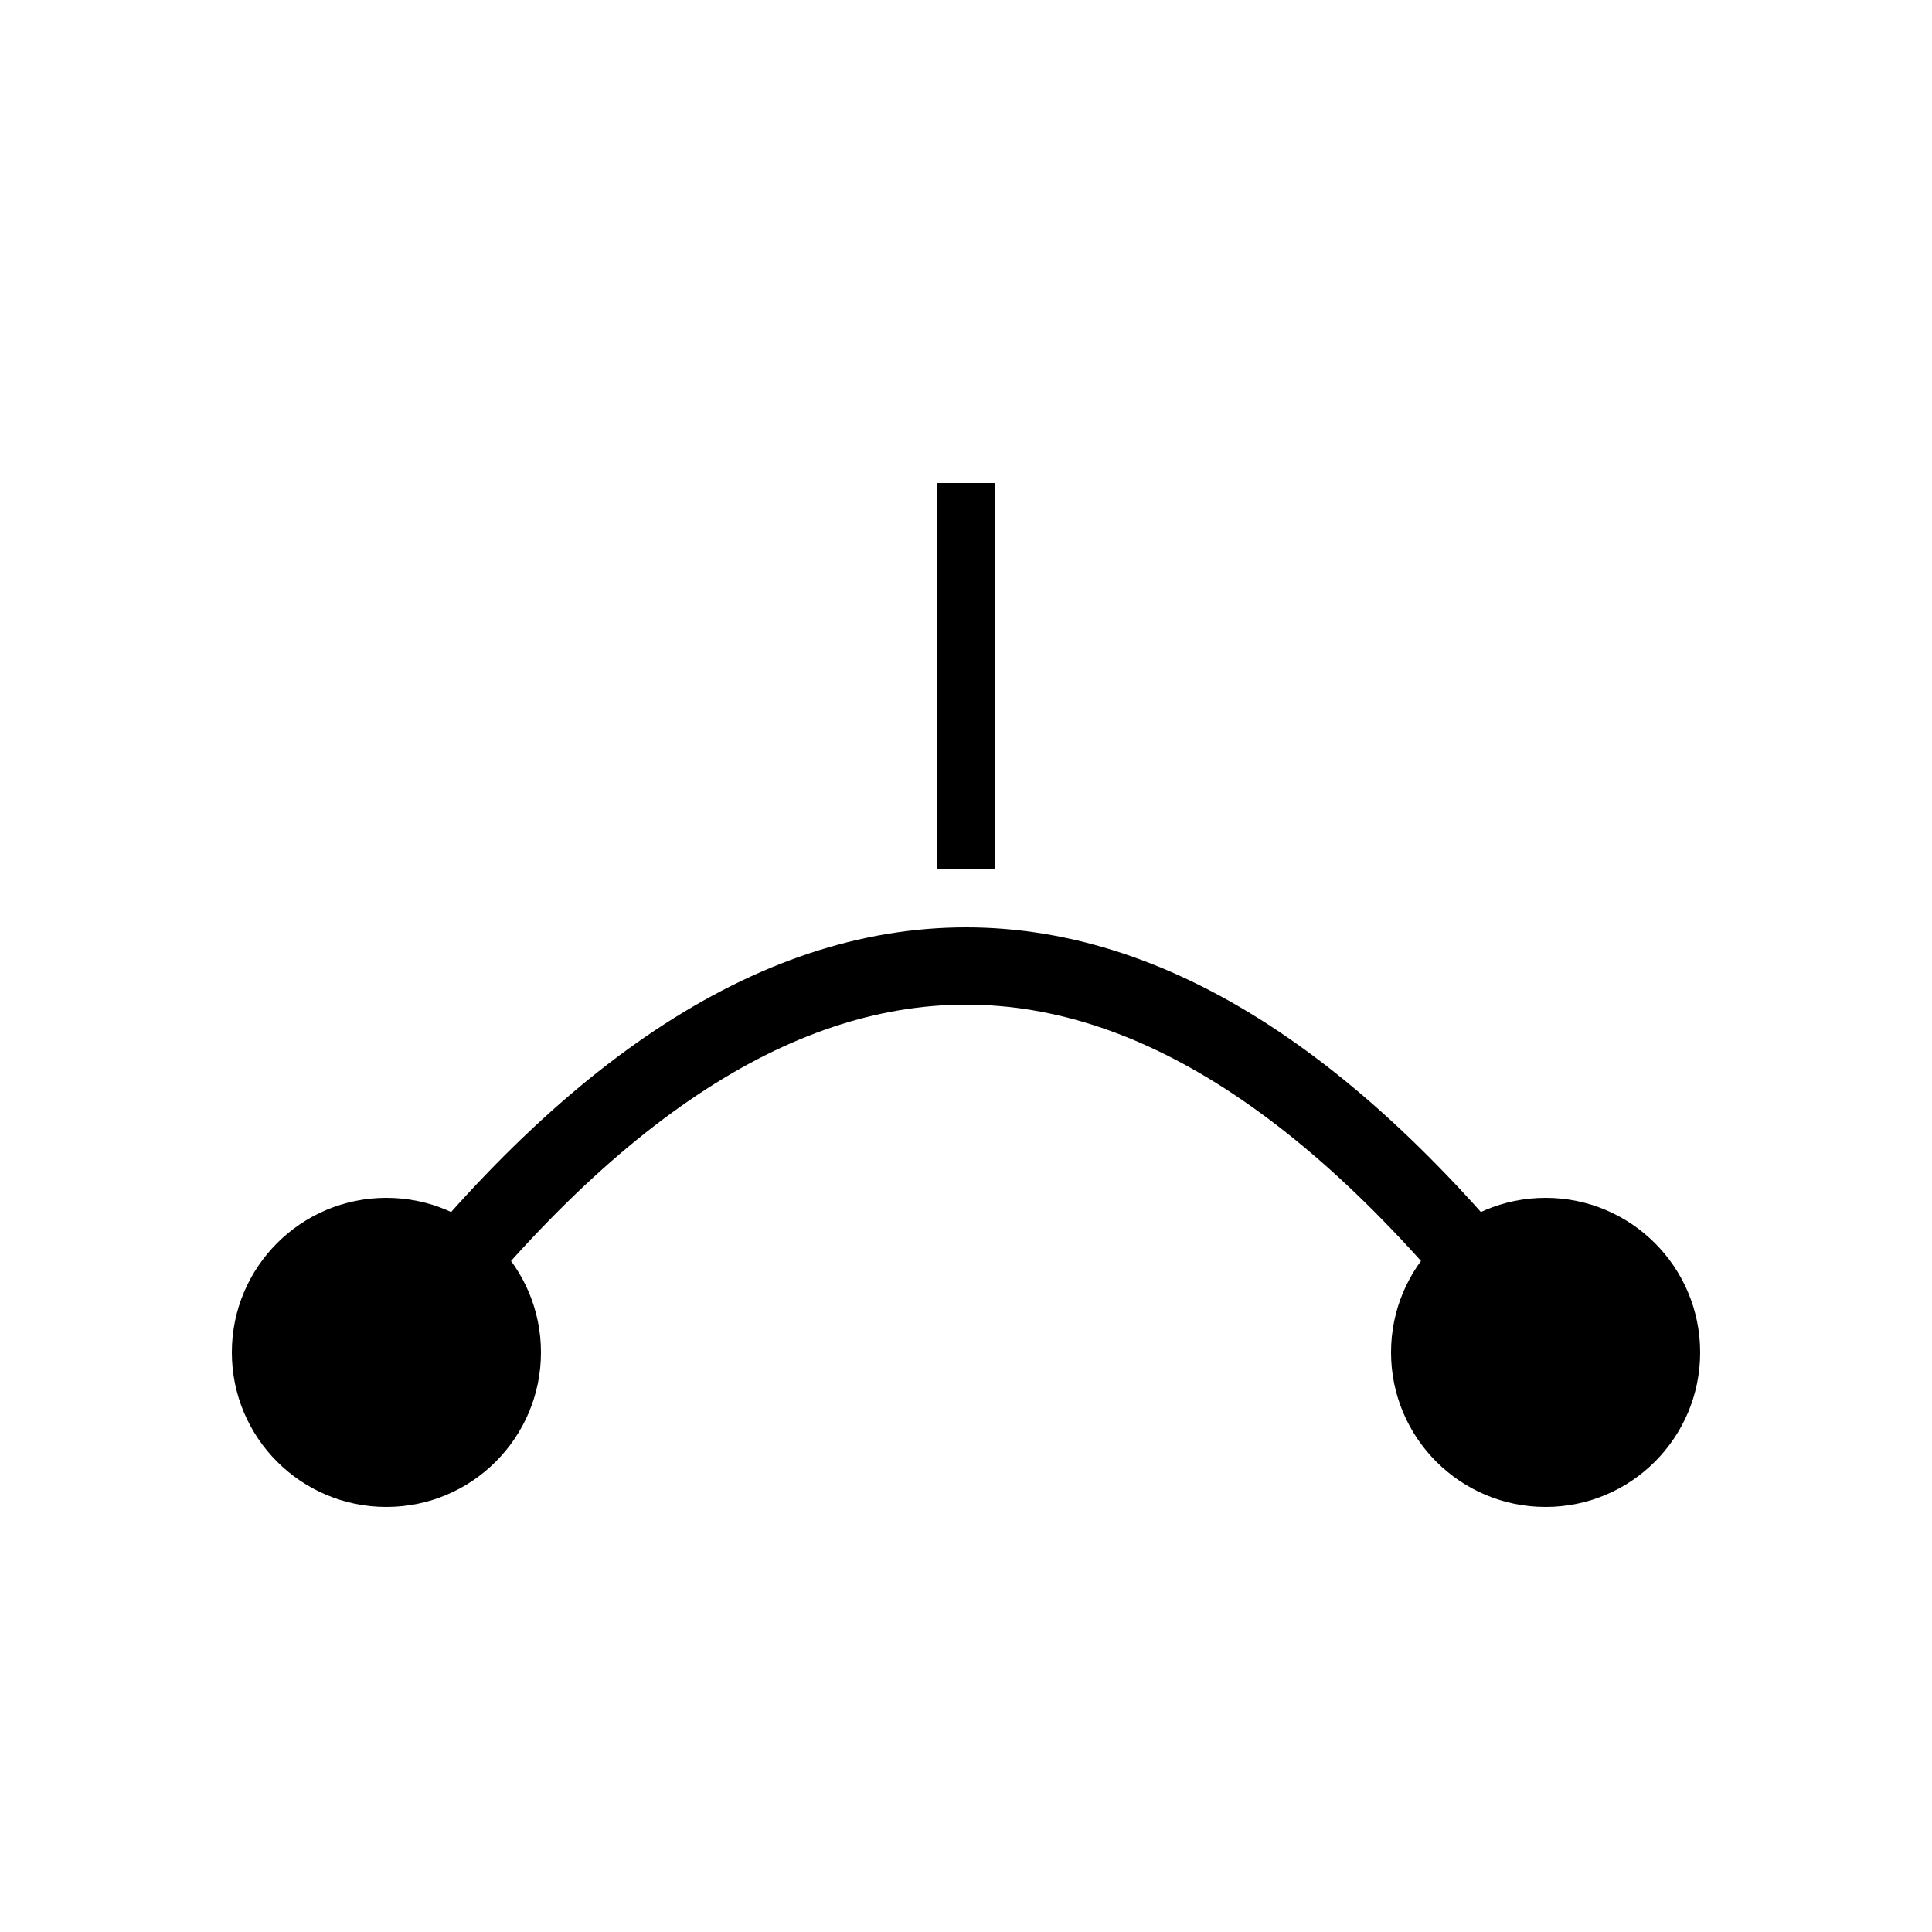
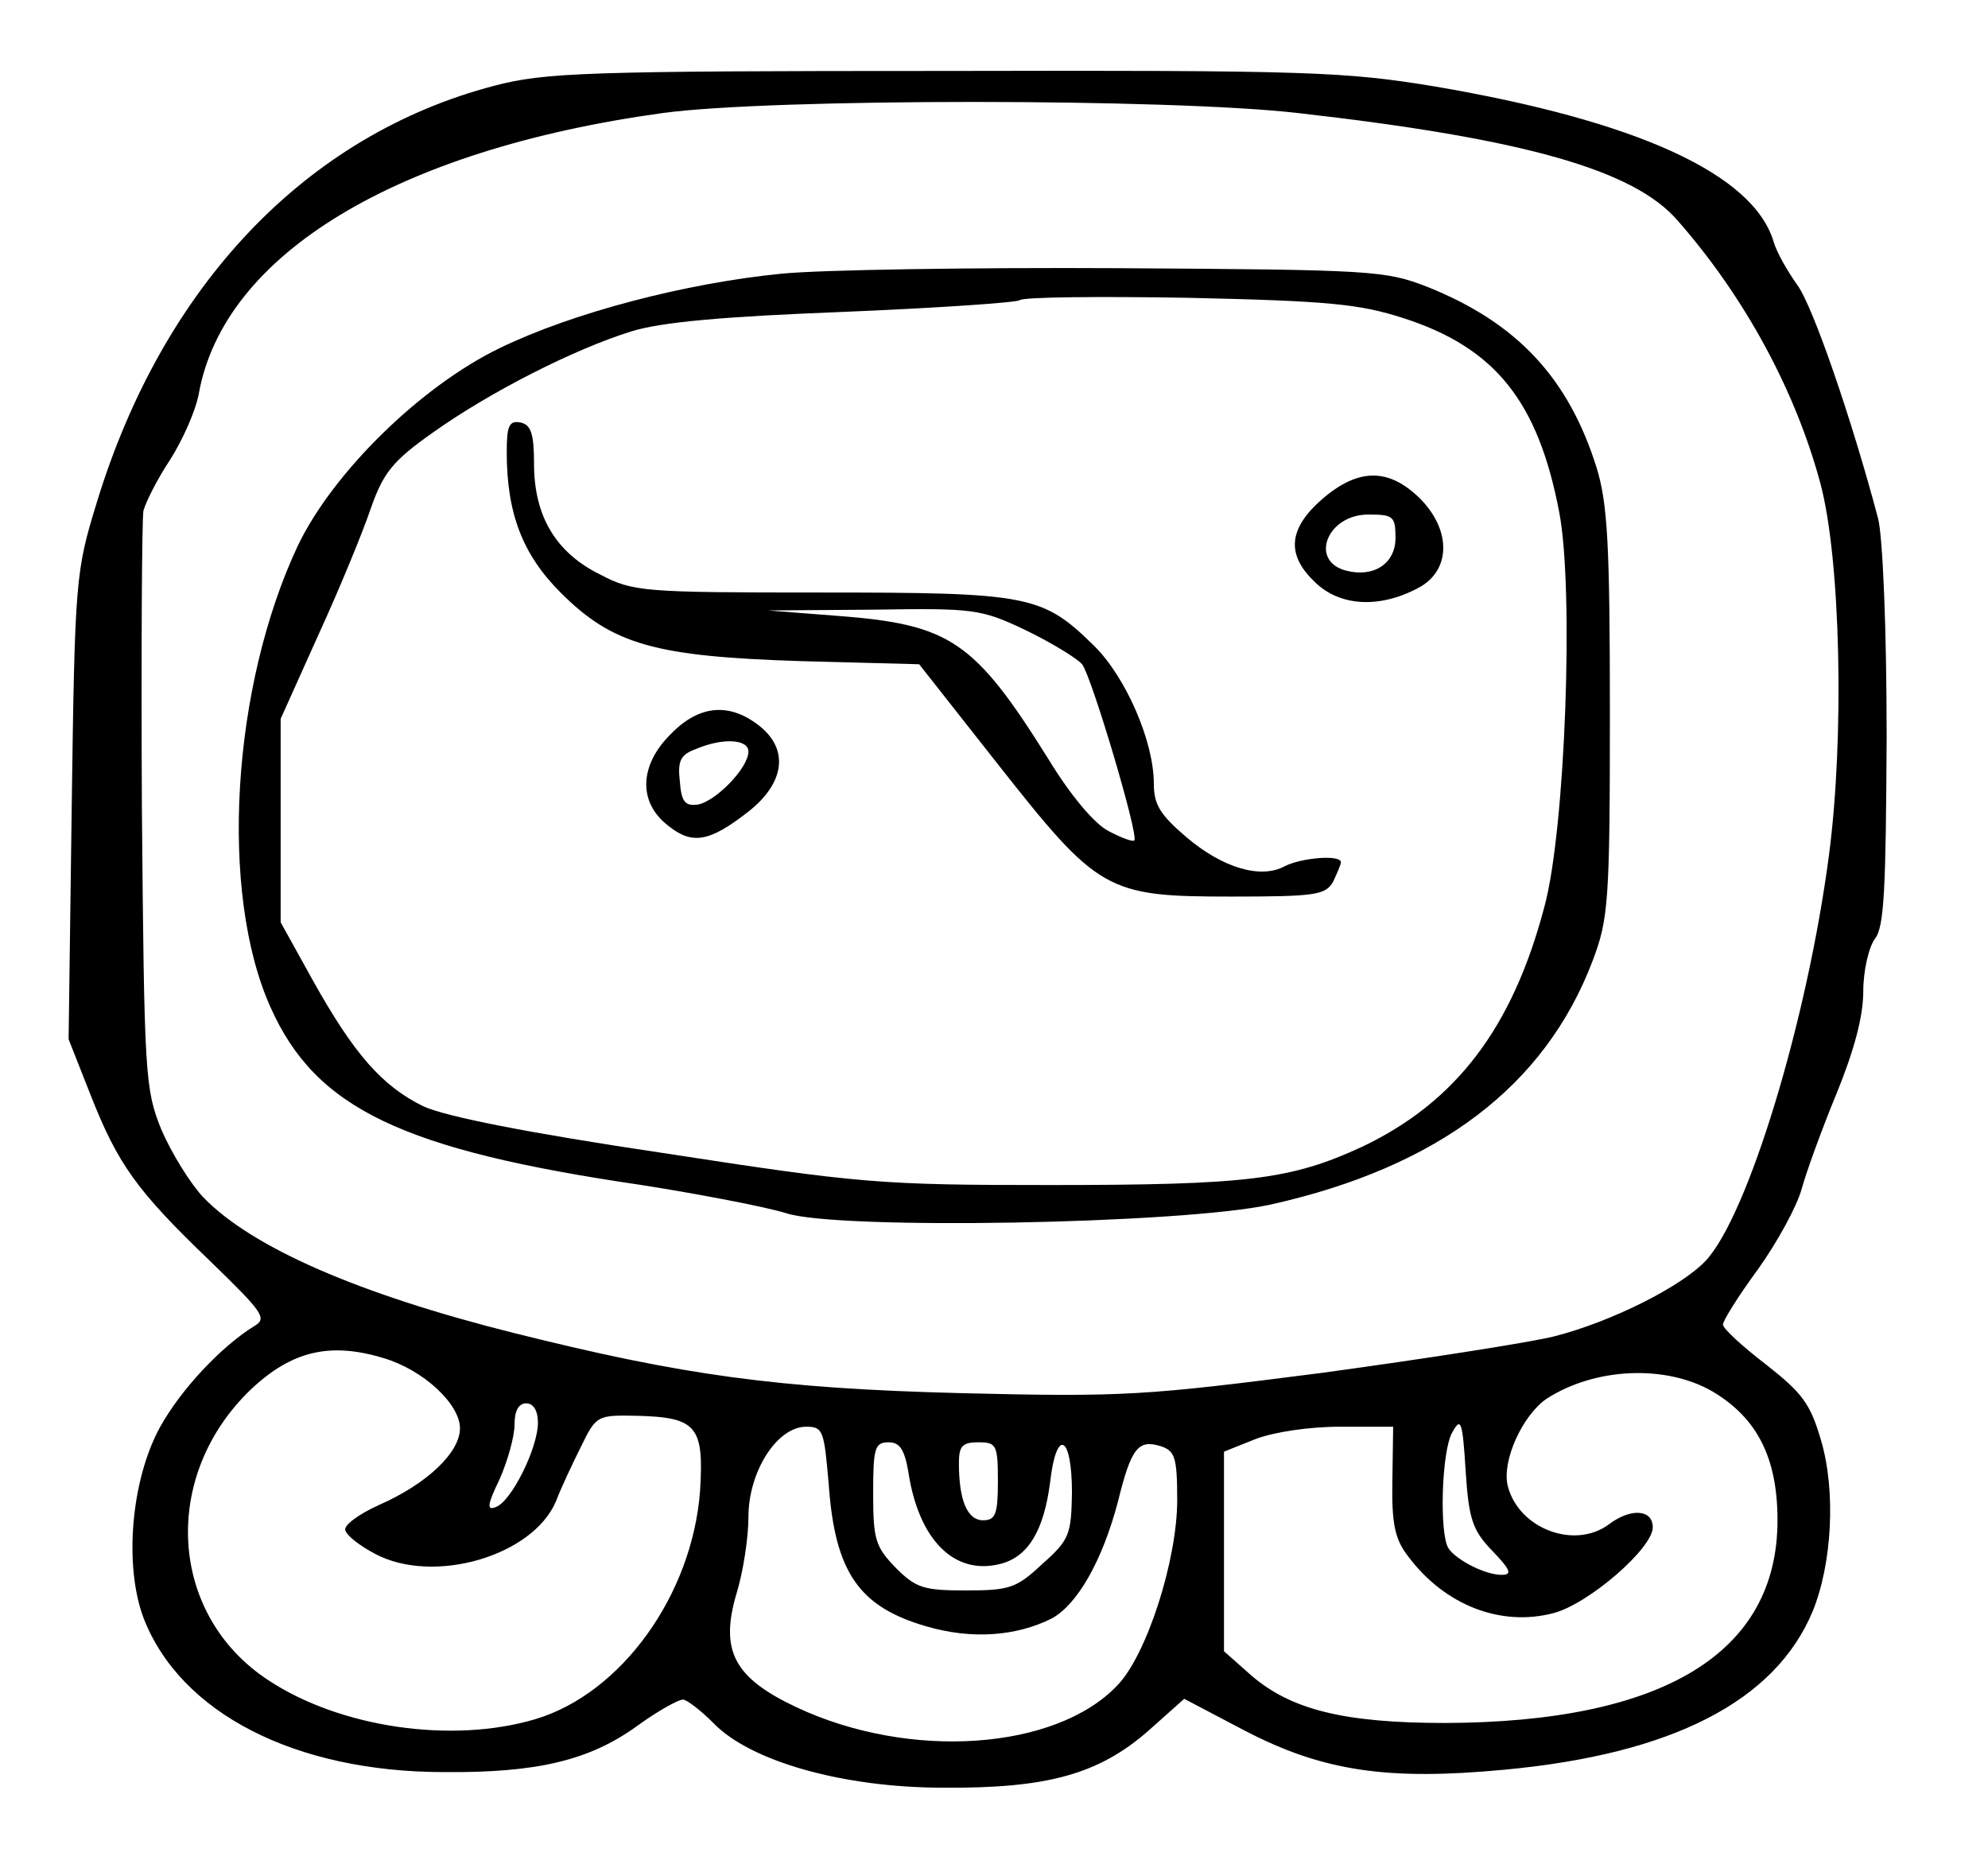
- <svg xmlns="http://www.w3.org/2000/svg" viewBox="0 0 100 100" fill="currentColor">
-   <path d="M20 70 Q50 30, 80 70" fill="none" stroke="currentColor" stroke-width="4" />
-   <circle cx="20" cy="70" r="8" />
-   <circle cx="80" cy="70" r="8" />
-   <line x1="50" y1="45" x2="50" y2="25" stroke="currentColor" stroke-width="3" />
+ <svg xmlns="http://www.w3.org/2000/svg" version="1.0" width="255pt" height="239pt" viewBox="0 0 255 239" preserveAspectRatio="xMidYMid meet">
+   <g transform="translate(0,239) scale(0.1,-0.1)" fill="currentColor" stroke="none">
+     <path d="M634 2280 c-241 -63 -425 -256 -510 -535 -27 -88 -28 -98 -32 -389 l-4 -299 28 -71 c35 -89 59 -123 154 -214 68 -66 73 -73 56 -83 -42 -26 -94 -81 -121 -130 -37 -68 -46 -177 -21 -244 47 -122 194 -198 386 -198 119 -1 186 15 247 59 26 19 53 34 59 34 5 0 23 -14 39 -30 47 -49 166 -83 295 -83 133 -1 199 17 263 73 l46 41 78 -41 c100 -52 183 -64 332 -50 216 20 348 88 396 203 25 61 30 154 11 219 -14 48 -24 61 -71 98 -30 23 -55 46 -55 51 0 5 20 37 45 71 25 35 50 81 56 103 6 22 26 77 45 123 22 54 34 98 34 130 0 27 7 57 15 68 12 15 14 64 15 259 0 138 -5 257 -11 280 -33 125 -84 274 -104 300 -12 17 -26 41 -30 55 -26 87 -176 155 -434 199 -115 19 -160 21 -630 20 -461 0 -512 -2 -577 -19z m1031 -35 c291 -33 431 -73 487 -138 86 -98 151 -218 183 -337 26 -97 31 -325 11 -477 -28 -213 -104 -462 -158 -520 -31 -33 -120 -78 -194 -97 -32 -8 -167 -29 -299 -47 -226 -29 -253 -31 -460 -26 -238 6 -359 23 -575 77 -200 50 -337 110 -399 174 -17 18 -41 57 -54 87 -21 52 -22 69 -25 414 -1 198 0 369 2 380 3 11 18 41 34 65 16 25 33 63 37 85 32 179 254 313 595 360 139 19 650 19 815 0z m-1173 -1597 c51 -15 98 -59 98 -90 0 -31 -42 -71 -103 -98 -27 -12 -47 -27 -44 -33 2 -7 19 -20 38 -30 75 -40 202 -3 232 67 6 16 21 48 32 70 20 41 21 41 73 40 76 -2 85 -14 80 -96 -10 -134 -101 -260 -211 -293 -107 -32 -251 -11 -343 50 -128 84 -138 262 -22 373 52 49 101 61 170 40z m1705 -43 c57 -34 83 -85 83 -165 0 -170 -146 -259 -426 -260 -130 0 -198 17 -249 61 l-35 31 0 128 0 128 40 16 c23 9 69 16 108 16 l69 0 -1 -69 c-1 -55 3 -75 20 -97 47 -63 119 -91 187 -73 45 12 127 83 127 110 0 23 -28 25 -56 4 -44 -33 -116 -6 -130 49 -8 32 19 91 50 112 62 40 153 44 213 9z m-1507 -40 c0 -32 -34 -101 -54 -108 -12 -5 -11 3 5 36 10 23 19 54 19 70 0 17 5 27 15 27 9 0 15 -9 15 -25z m1224 -164 c24 -25 26 -31 12 -31 -21 0 -58 19 -68 34 -12 18 -9 126 5 149 11 20 13 14 17 -50 4 -62 9 -76 34 -102z m-851 85 c8 -113 39 -157 125 -182 58 -17 115 -13 161 10 33 18 65 74 85 150 17 69 26 80 55 71 18 -6 21 -14 21 -69 0 -77 -39 -199 -77 -238 -79 -83 -266 -96 -411 -28 -81 38 -99 73 -77 147 8 26 15 70 15 97 0 59 37 116 74 116 22 0 23 -5 29 -74z m102 17 c13 -88 59 -134 118 -119 36 9 56 43 64 105 8 70 28 61 28 -14 -1 -53 -3 -60 -38 -91 -33 -31 -42 -34 -98 -34 -54 0 -64 3 -90 29 -26 27 -29 36 -29 95 0 59 2 66 20 66 14 0 20 -9 25 -37z m115 -13 c0 -42 -3 -50 -19 -50 -20 0 -31 25 -31 73 0 22 4 27 25 27 23 0 25 -3 25 -50z" />
+     <path d="M1003 2039 c-123 -12 -268 -50 -361 -95 -102 -49 -215 -160 -260 -254 -85 -181 -101 -445 -35 -592 58 -130 169 -183 476 -228 76 -12 159 -28 185 -36 65 -22 509 -14 622 11 215 48 352 152 413 313 20 53 22 75 22 317 0 218 -3 269 -17 315 -36 115 -102 186 -217 232 -54 21 -70 22 -396 24 -187 1 -381 -2 -432 -7z m797 -57 c118 -38 173 -107 200 -249 19 -98 8 -407 -19 -506 -41 -156 -114 -251 -234 -308 -91 -42 -146 -49 -400 -49 -218 0 -243 2 -496 41 -175 26 -280 47 -308 60 -53 26 -89 67 -142 162 l-41 74 0 131 0 130 49 109 c27 59 57 132 67 162 16 45 28 60 79 96 73 52 181 107 255 130 39 12 118 19 273 25 121 5 222 12 225 15 4 4 102 5 217 3 180 -4 219 -8 275 -26z" />
+     <path d="M650 1810 c0 -78 20 -131 69 -180 67 -67 121 -82 308 -88 l152 -4 100 -127 c130 -165 140 -171 300 -171 109 0 121 2 131 19 5 11 10 22 10 25 0 10 -50 6 -72 -5 -31 -17 -80 -2 -126 37 -34 29 -42 42 -42 69 0 54 -36 137 -77 177 -66 65 -84 68 -351 68 -227 0 -240 1 -282 23 -57 28 -85 75 -85 142 0 39 -4 50 -17 53 -15 3 -18 -4 -18 -38z m665 -228 c33 -16 66 -36 73 -44 12 -15 73 -220 67 -226 -2 -2 -16 3 -33 12 -18 9 -49 46 -77 92 -95 152 -126 173 -270 184 l-90 7 135 1 c129 2 138 1 195 -26z" />
+     <path d="M1695 1749 c-42 -37 -45 -70 -10 -104 33 -34 87 -36 138 -7 38 23 38 73 -2 113 -40 39 -79 39 -126 -2z m95 -49 c0 -33 -28 -51 -63 -42 -48 12 -25 72 28 72 32 0 35 -2 35 -30z" />
+     <path d="M861 1449 c-41 -40 -43 -88 -4 -118 31 -25 53 -21 103 18 47 37 52 80 14 110 -38 30 -77 27 -113 -10z m99 -23 c0 -21 -42 -64 -65 -68 -16 -2 -21 3 -23 30 -3 26 1 34 20 41 35 15 68 13 68 -3z" />
+   </g>
</svg>
